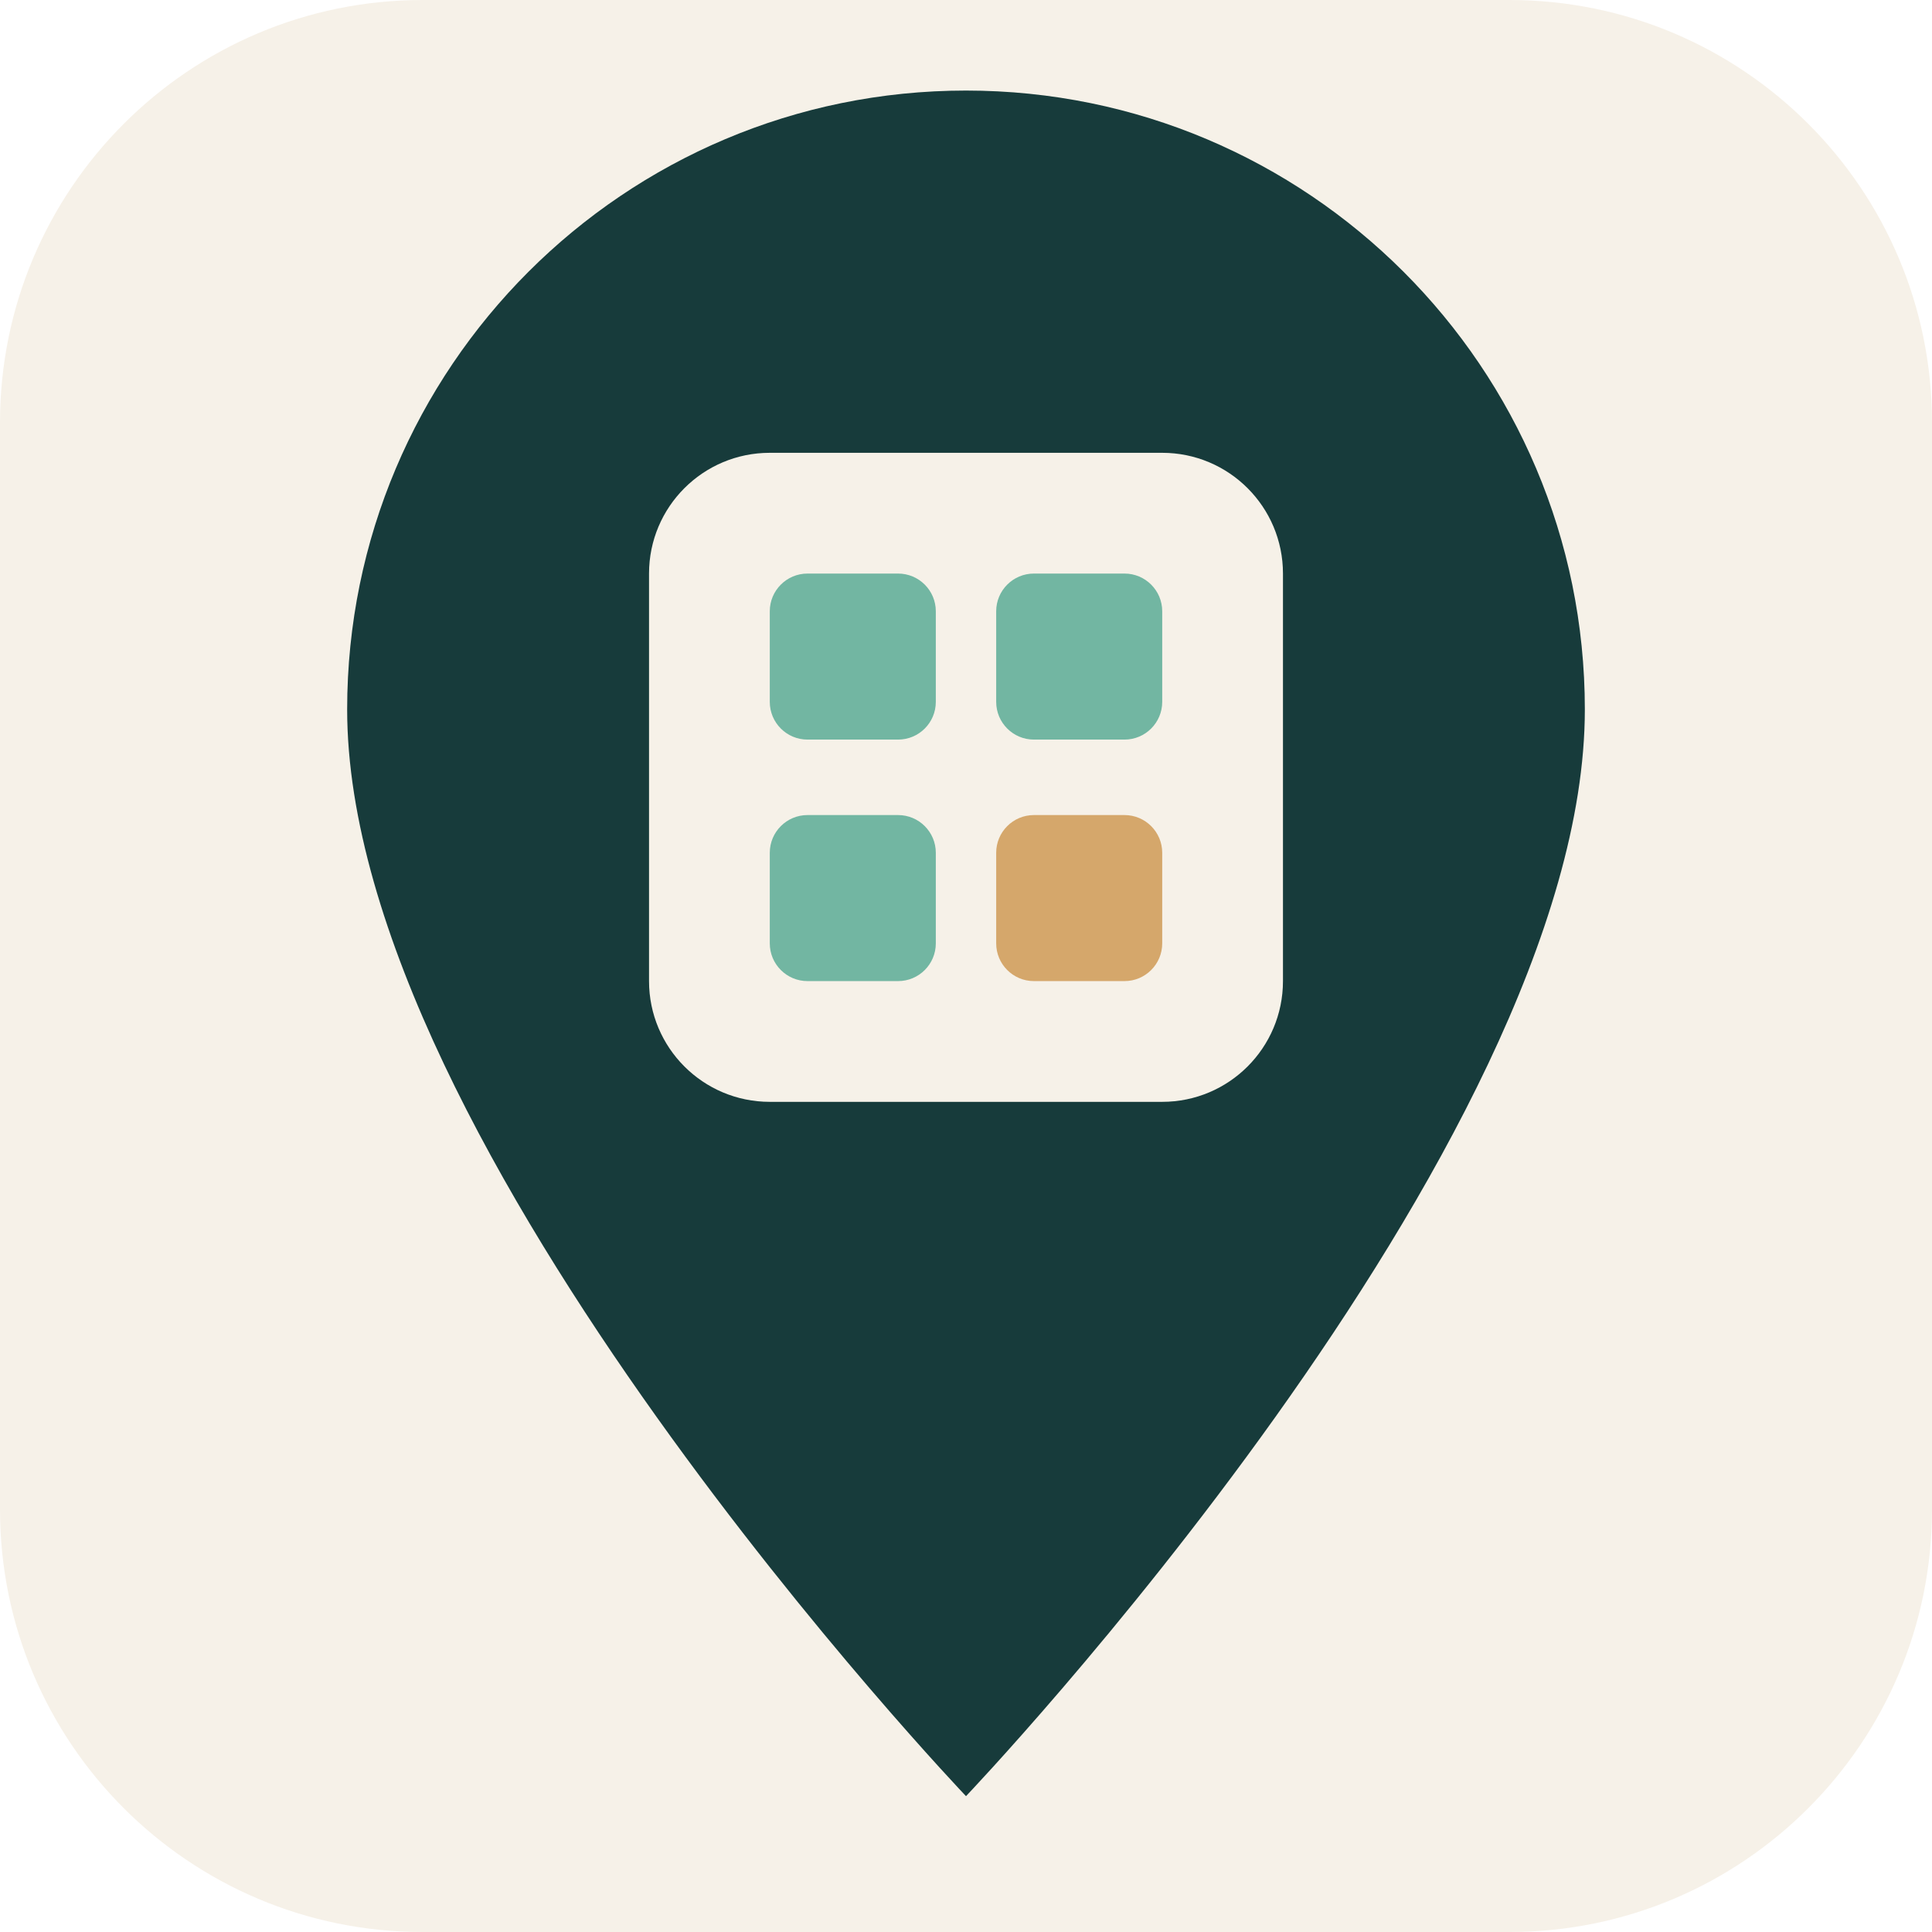
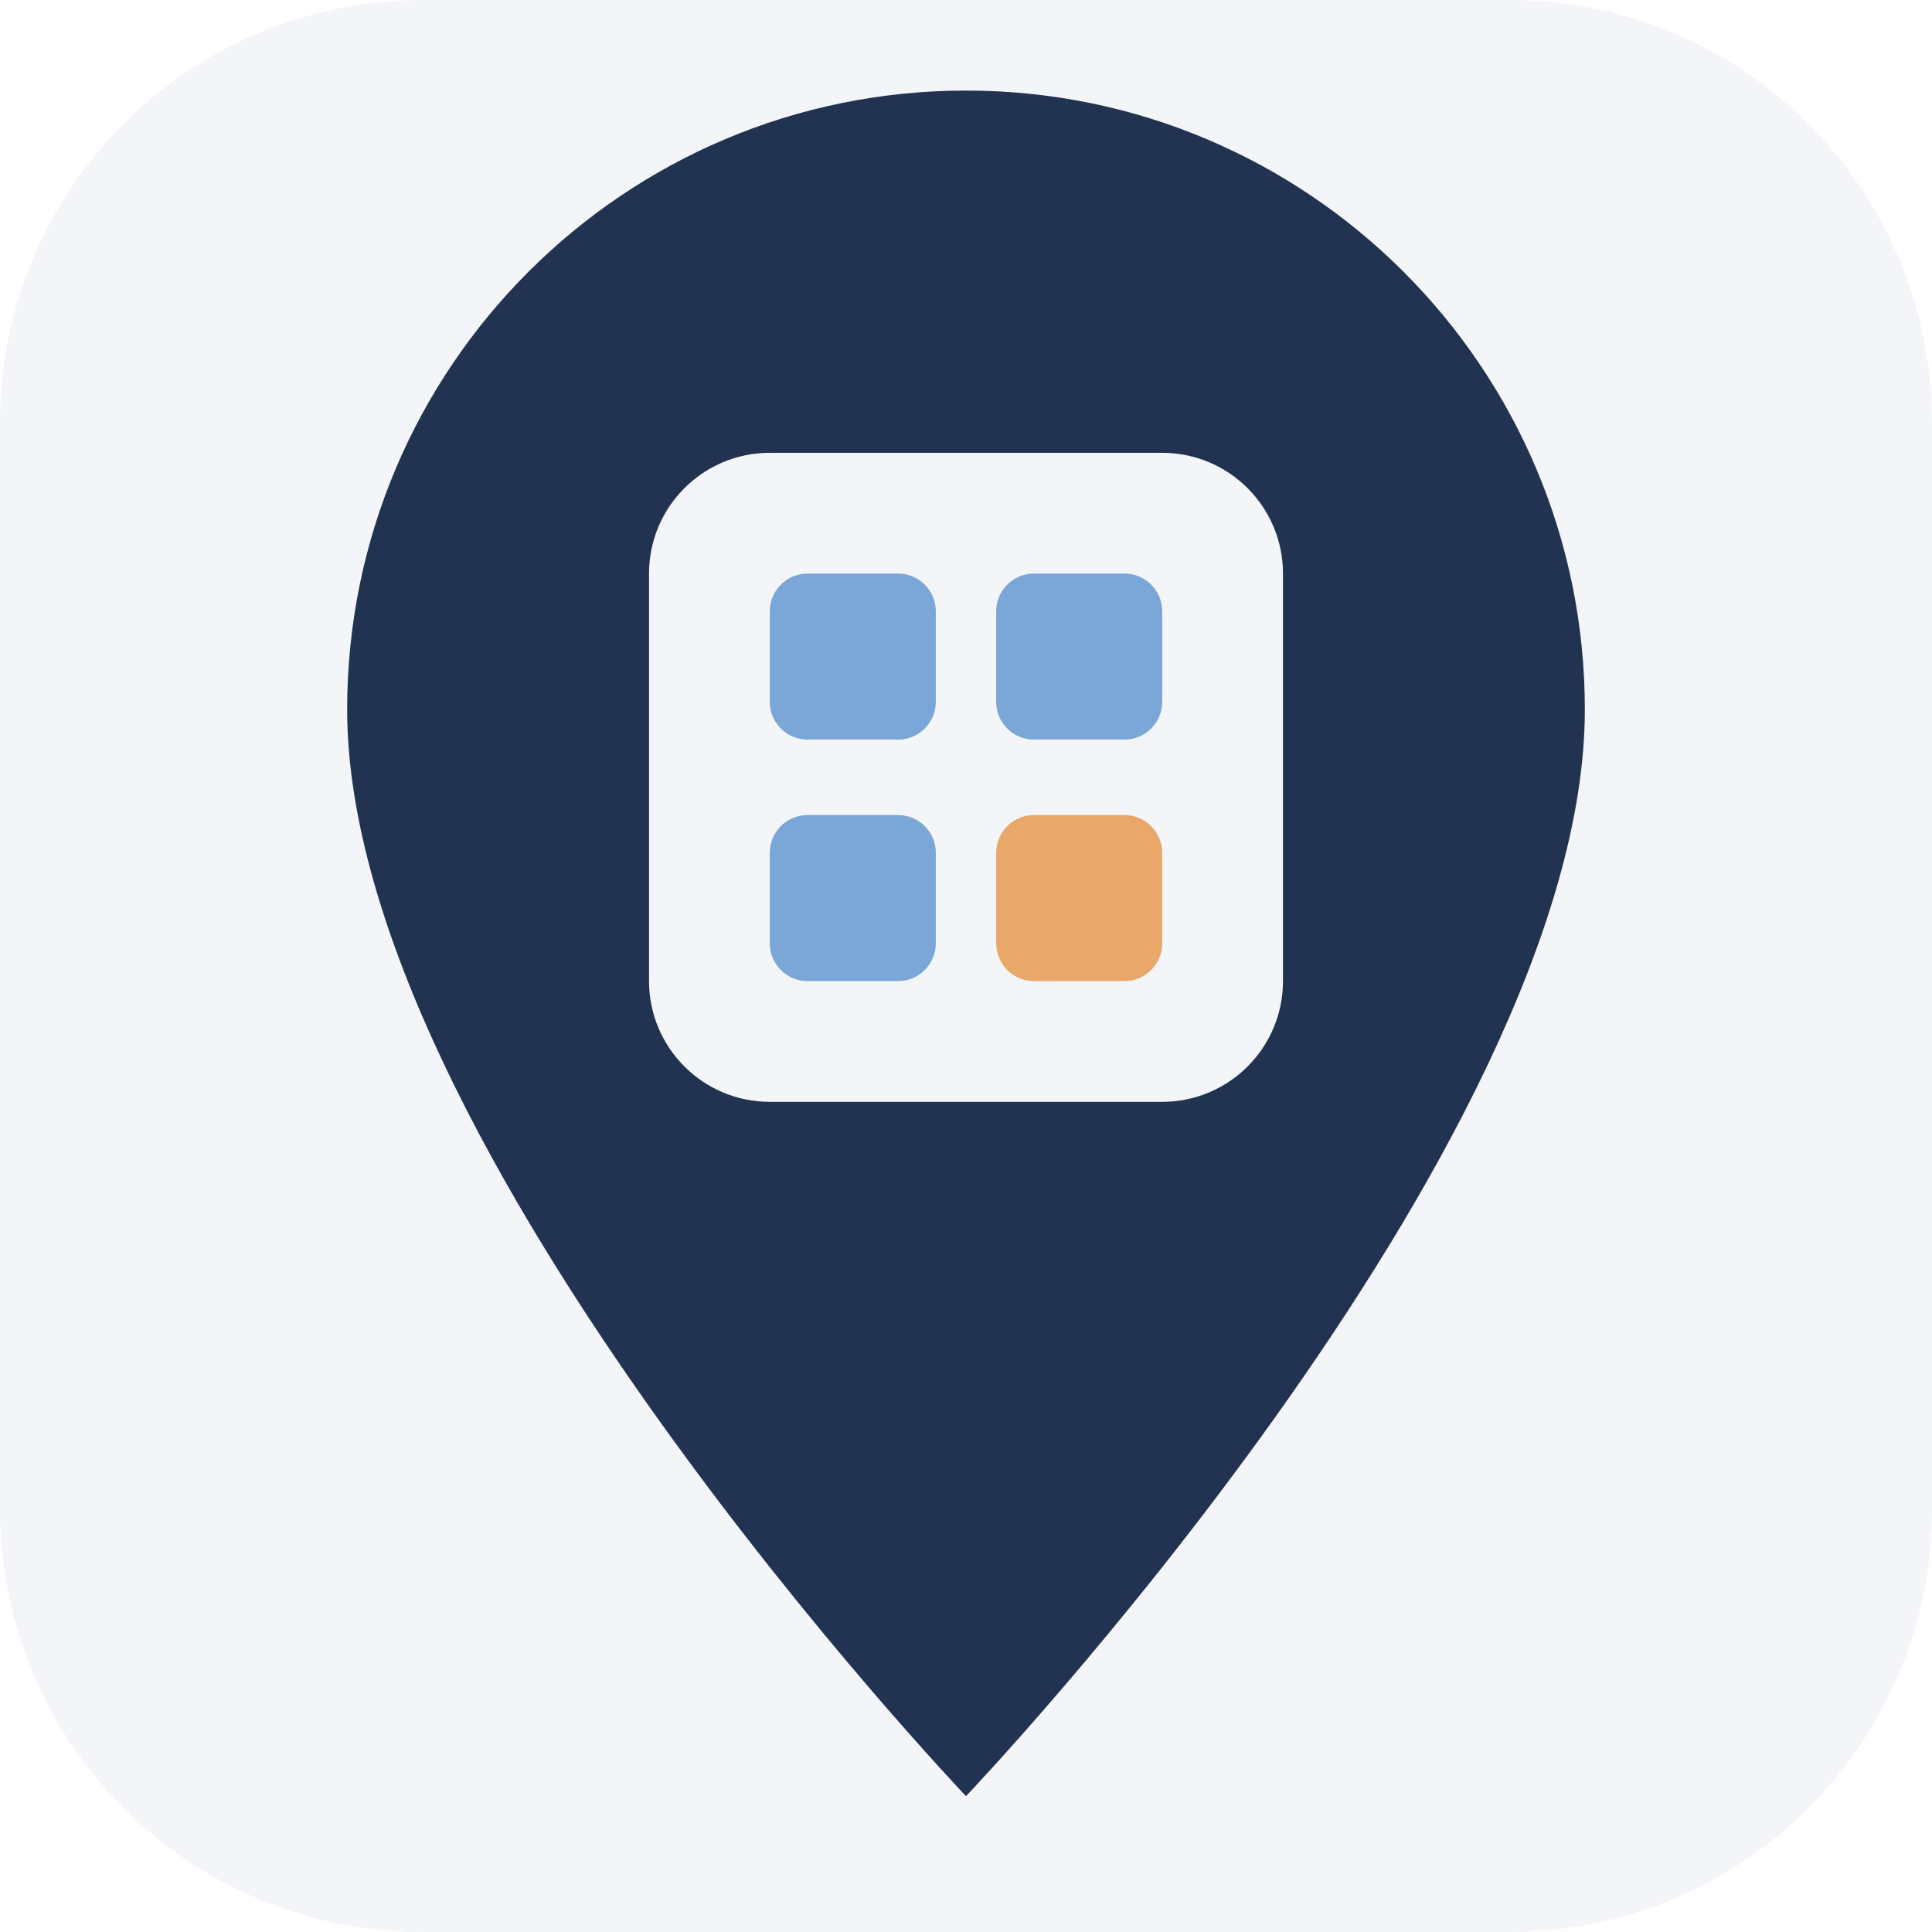
<svg xmlns="http://www.w3.org/2000/svg" viewBox="0 0 128 128">
-   <rect width="128" height="128" rx="28" fill="#F6F1E8" />
-   <path d="M64 119s41-43 41-72a41 41 0 1 0-82 0c0 29 41 72 41 72Z" fill="#173B3B" />
-   <rect x="43" y="30" width="42" height="43" rx="8" fill="#F6F1E8" />
-   <rect x="51" y="38" width="11" height="11" rx="2.5" fill="#72B6A2" />
-   <rect x="66" y="38" width="11" height="11" rx="2.5" fill="#72B6A2" />
-   <rect x="51" y="54" width="11" height="11" rx="2.5" fill="#72B6A2" />
-   <rect x="66" y="54" width="11" height="11" rx="2.5" fill="#D5A76B" />
+   <rect width="128" height="128" rx="28" fill="#F3F5F8" />
+   <path d="M64 119s41-43 41-72a41 41 0 1 0-82 0c0 29 41 72 41 72Z" fill="#223352" />
+   <rect x="43" y="30" width="42" height="43" rx="8" fill="#F3F5F8" />
+   <rect x="51" y="38" width="11" height="11" rx="2.5" fill="#7AA7D8" />
+   <rect x="66" y="38" width="11" height="11" rx="2.5" fill="#7AA7D8" />
+   <rect x="51" y="54" width="11" height="11" rx="2.5" fill="#7AA7D8" />
+   <rect x="66" y="54" width="11" height="11" rx="2.5" fill="#E9A86A" />
</svg>
